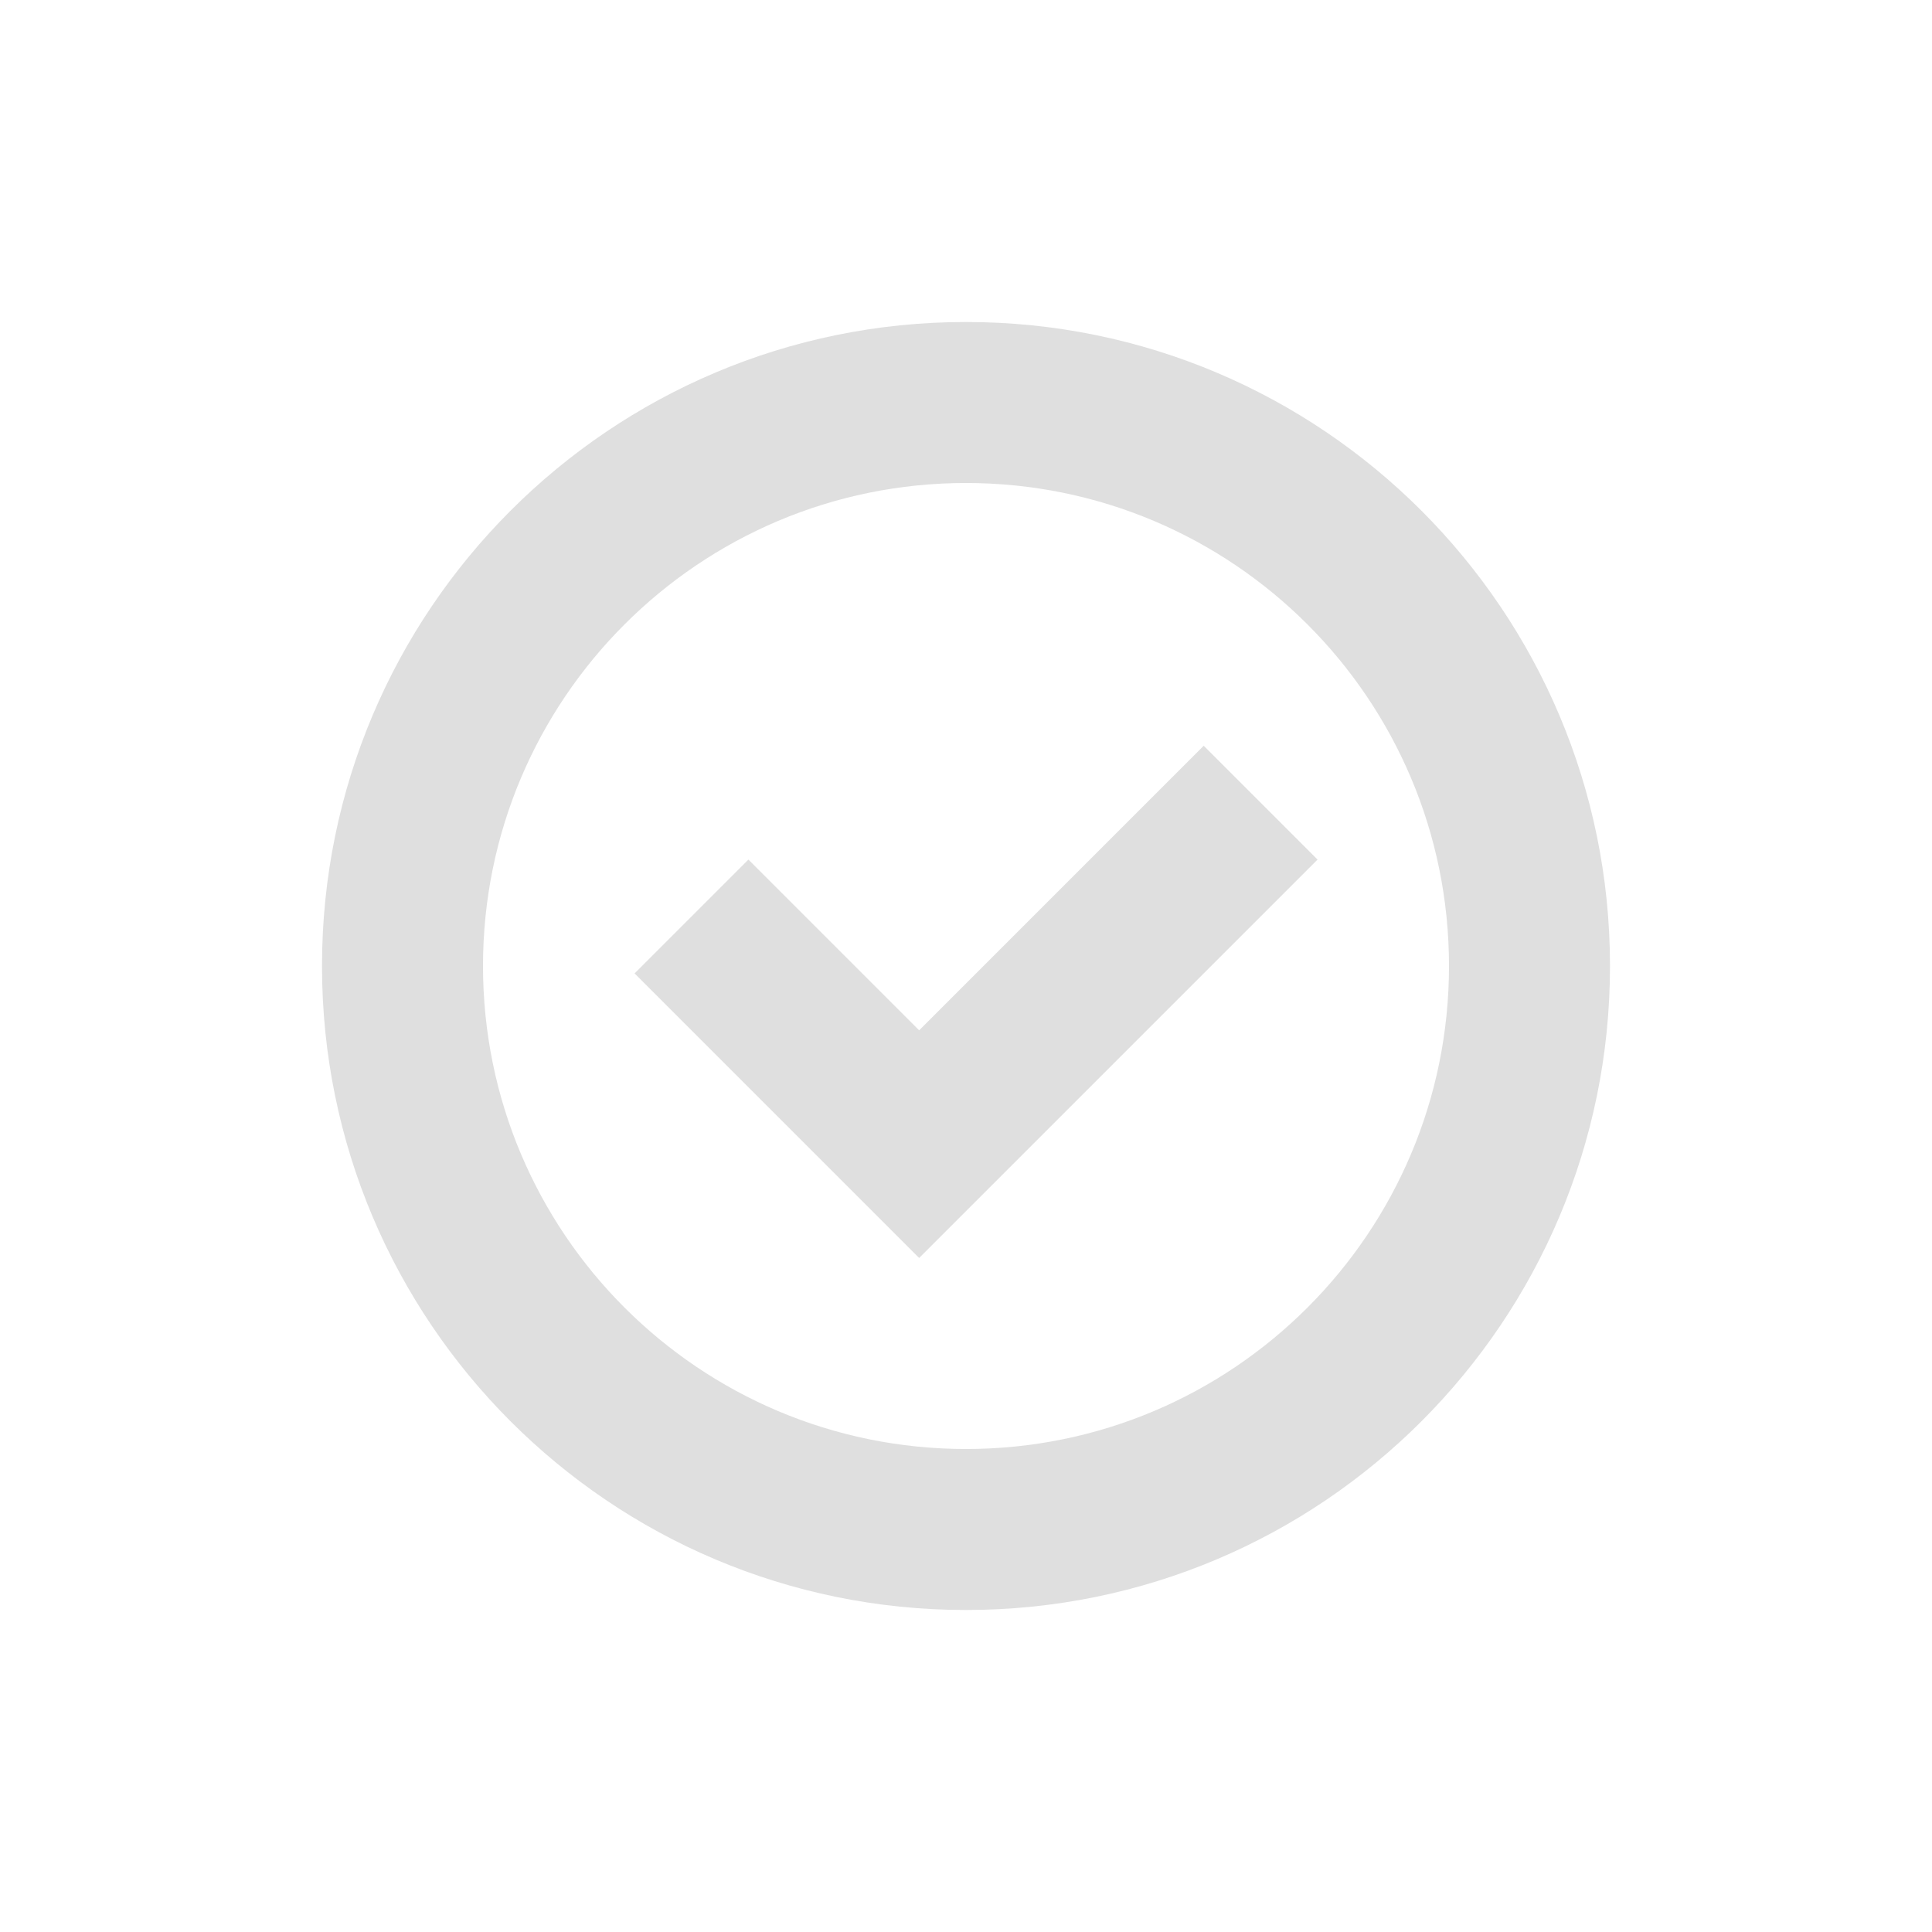
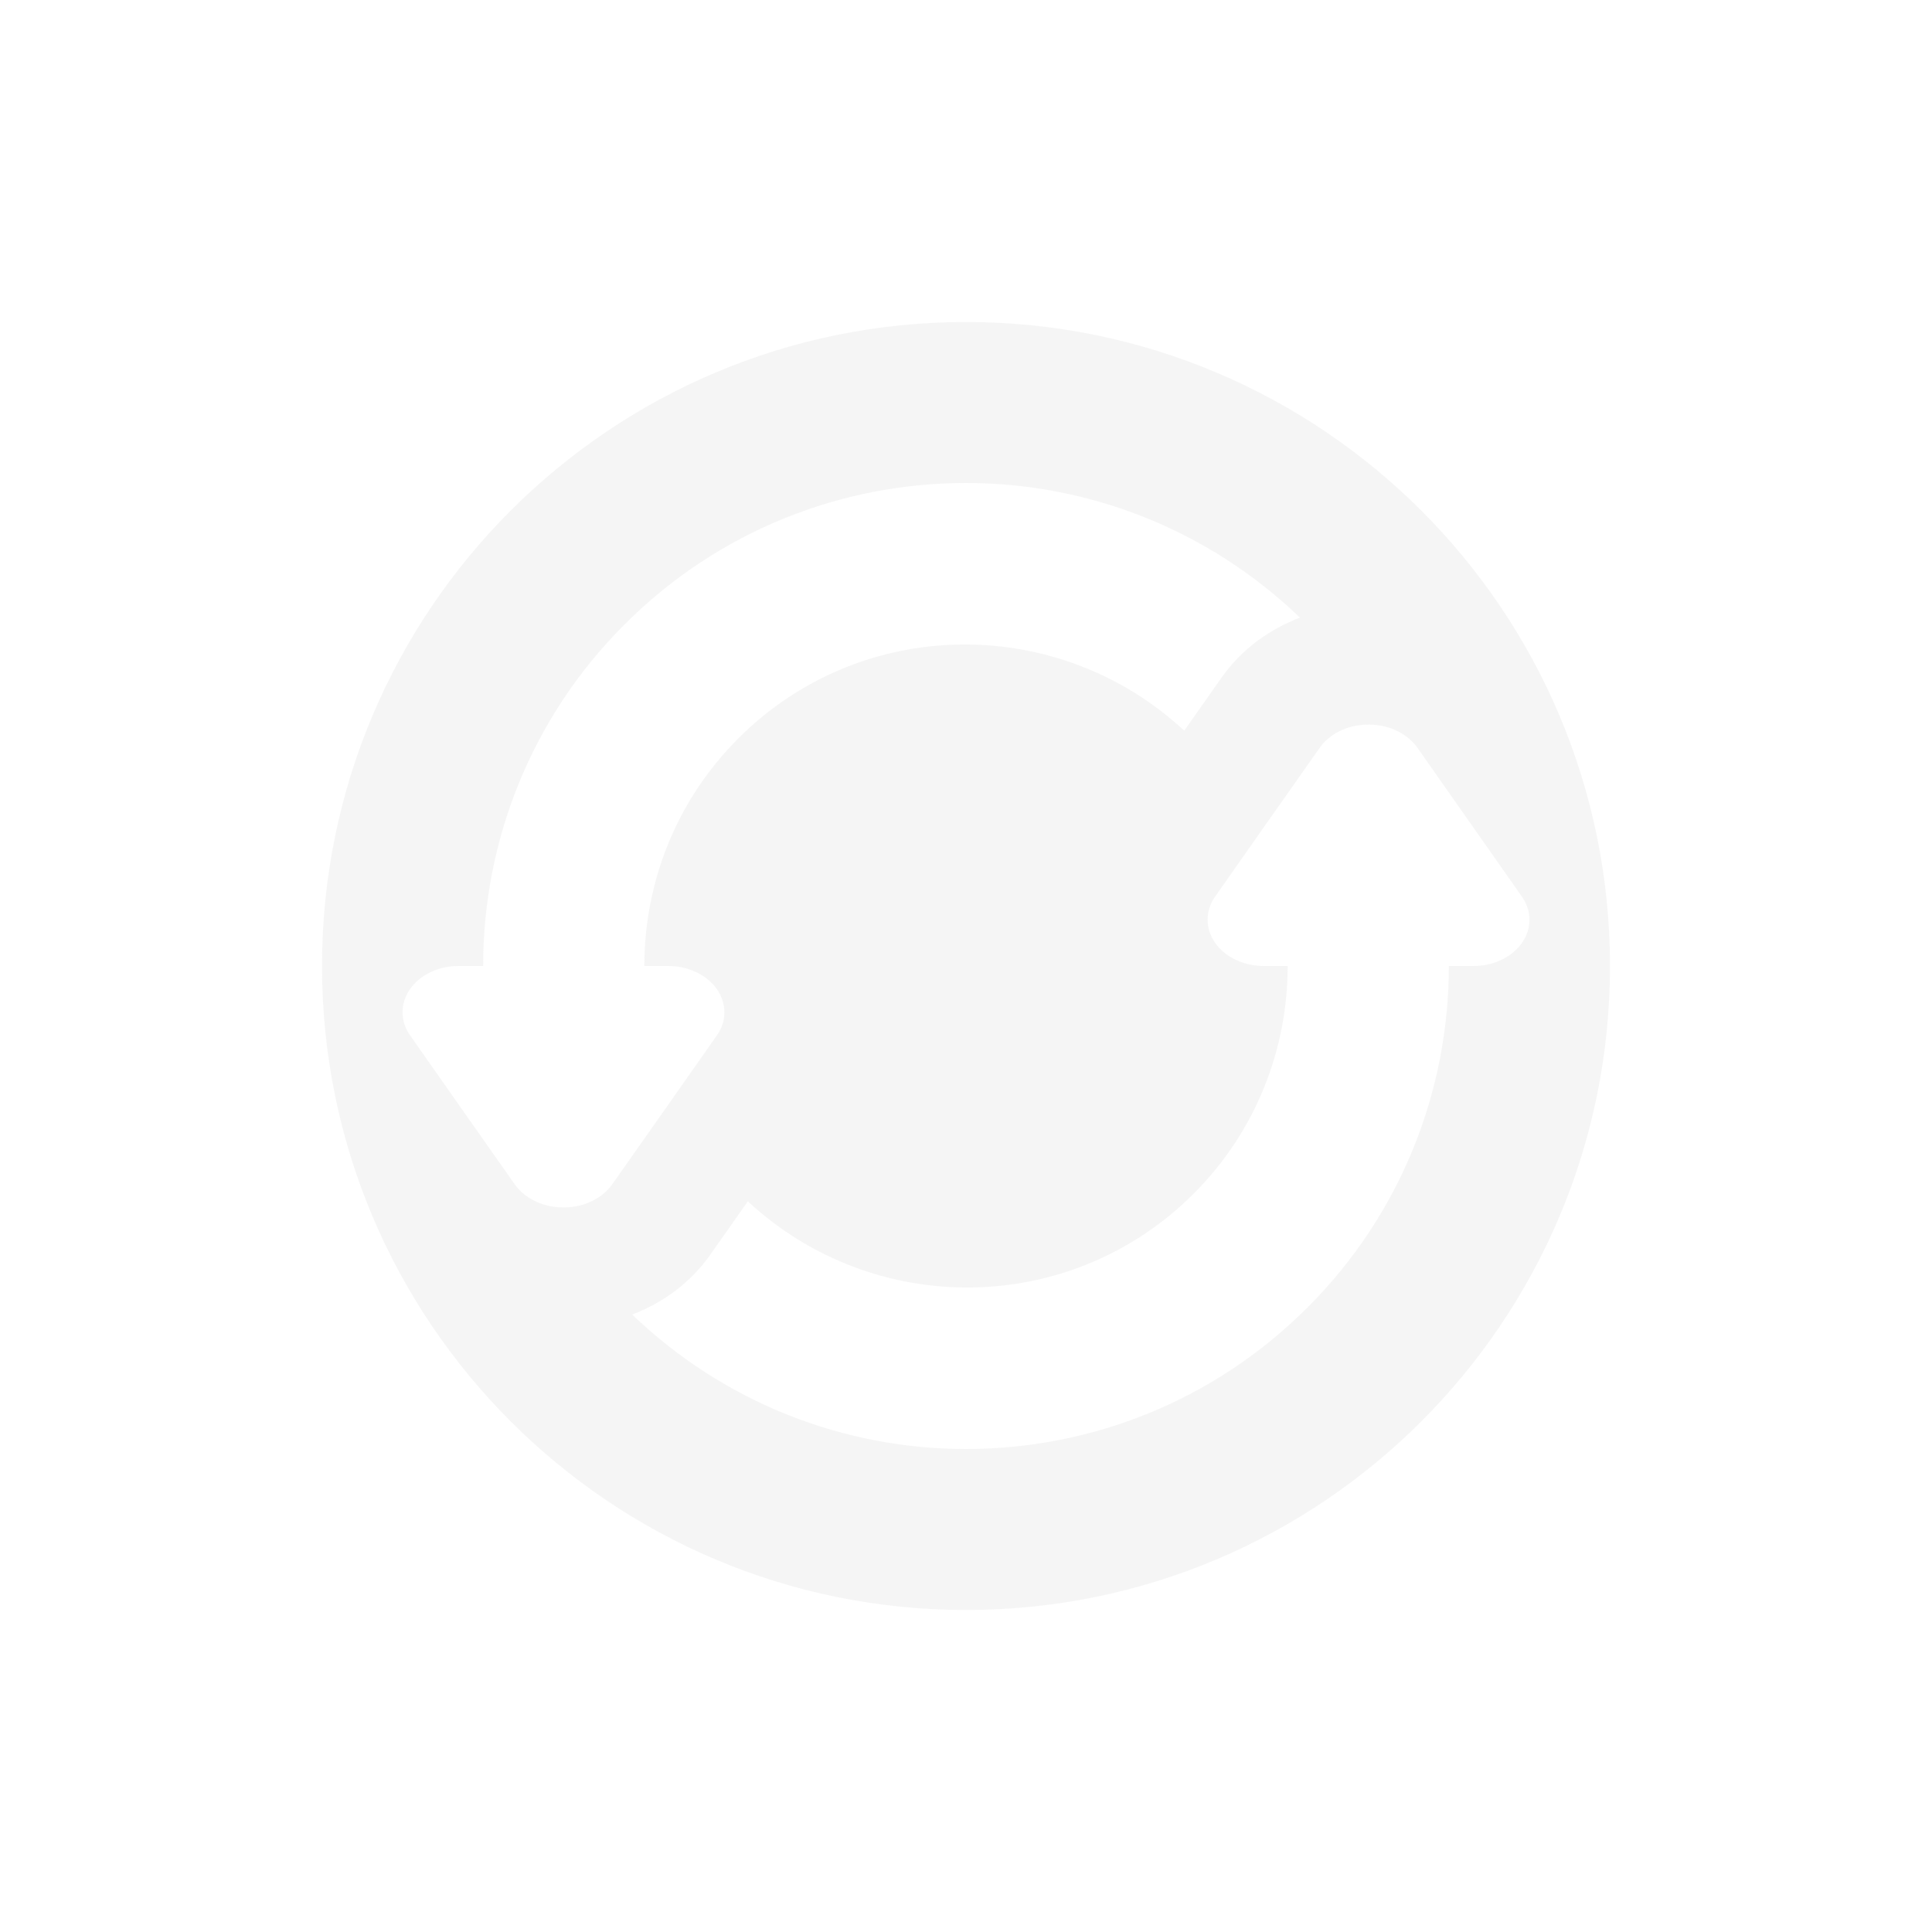
<svg xmlns="http://www.w3.org/2000/svg" width="24" height="24" version="1.1">
  <defs>
-     <style id="current-color-scheme" type="text/css">.ColorScheme-Text { color:#dfdfdf; } .ColorScheme-Highlight { color:#4285f4; }</style>
+     <style id="current-color-scheme" type="text/css">
+    .ColorScheme-Text { color:#dfdfdf; } .ColorScheme-Highlight { color:#4285f4; }
+   </style>
  </defs>
-   <path class="ColorScheme-Text" d="m12 4a8 8 0 0 0-8 8 8 8 0 0 0 8 8 8 8 0 0 0 8-8 8 8 0 0 0-8-8zm0 2a6 6 0 0 1 6 6 6 6 0 0 1-6 6 6 6 0 0 1-6-6 6 6 0 0 1 6-6zm2.953 3.264-3.535 3.535-2.121-2.121-1.414 1.414 3.535 3.535 4.949-4.949z" fill="currentColor" />
+   <path style="fill:currentColor;opacity:0.3" class="ColorScheme-Text" d="m 12,4 c -4.418,0 -8,3.582 -8,8 0,4.418 3.582,8 8,8 4.418,0 8,-3.582 8,-8 0,-4.418 -3.582,-8 -8,-8 z m 0,2 c 1.496,0 2.989,0.56 4.148,1.672 -0.371,0.144 -0.714,0.378 -0.977,0.75 L 14.711,9.076 C 13.142,7.622 10.697,7.646 9.172,9.172 8.391,9.953 8.004,10.976 8.004,12 h 0.297 A 0.699,0.575 1.1588047e-6 0 1 8.906,12.861 l -0.65,0.926 -0.652,0.926 a 0.699,0.575 1.1588047e-6 0 1 -1.209,0 L 5.744,13.787 5.094,12.861 A 0.699,0.575 1.1588047e-6 0 1 5.492,12.025 0.699,0.575 1.1588047e-6 0 1 5.697,12 H 6.002 C 6.002,10.465 6.586,8.929 7.758,7.758 8.929,6.586 10.464,6 12,6 Z m 4.963,3.002 a 0.699,0.575 1.1588047e-6 0 1 0.643,0.285 l 0.65,0.926 0.65,0.926 A 0.699,0.575 1.1588047e-6 0 1 18.508,11.975 0.699,0.575 1.1588047e-6 0 1 18.303,12 h -0.305 c -7.1e-5,1.535 -0.584,3.071 -1.756,4.242 C 15.071,17.414 13.536,18 12,18 10.505,18 9.013,17.441 7.854,16.33 c 0.364,-0.141 0.708,-0.373 0.975,-0.75 v -0.002 l 0.461,-0.654 c 1.569,1.454 4.013,1.43 5.539,-0.096 C 15.609,14.047 15.996,13.024 15.996,12 H 15.699 A 0.699,0.575 1.1588047e-6 0 1 15.094,11.139 l 0.65,-0.926 0.652,-0.926 a 0.699,0.575 1.1588047e-6 0 1 0.566,-0.285 z" />
</svg>
